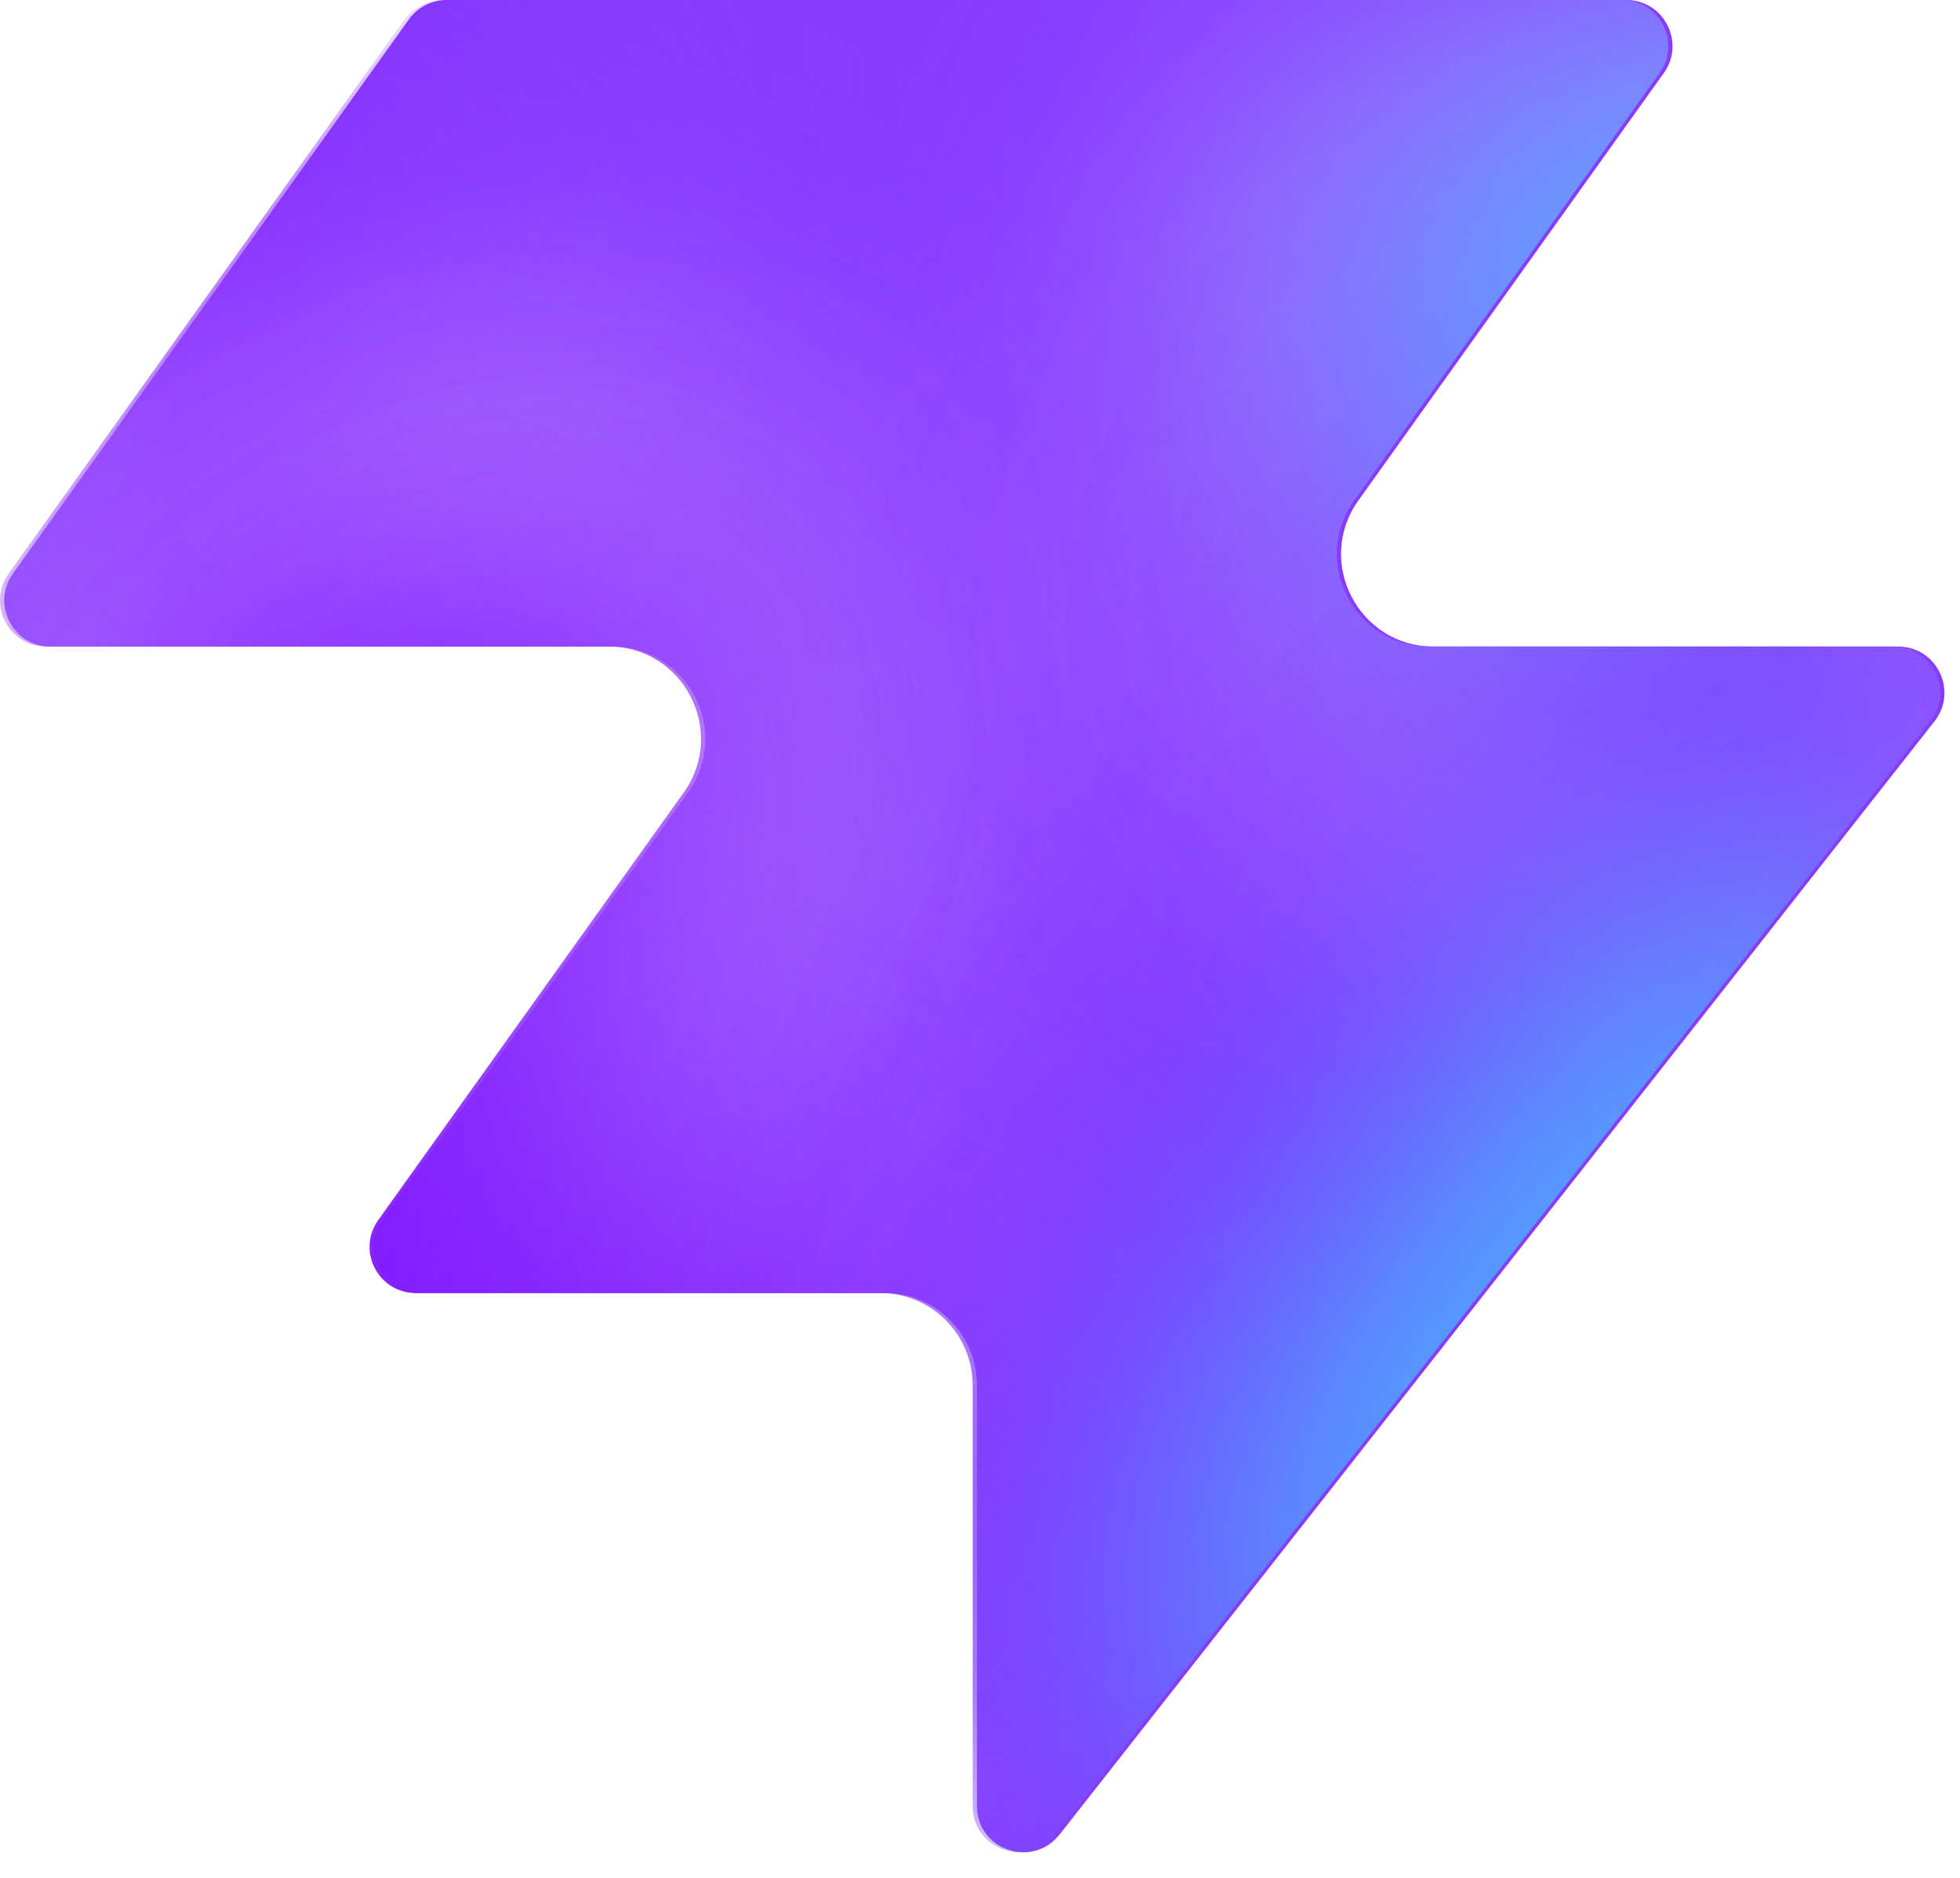
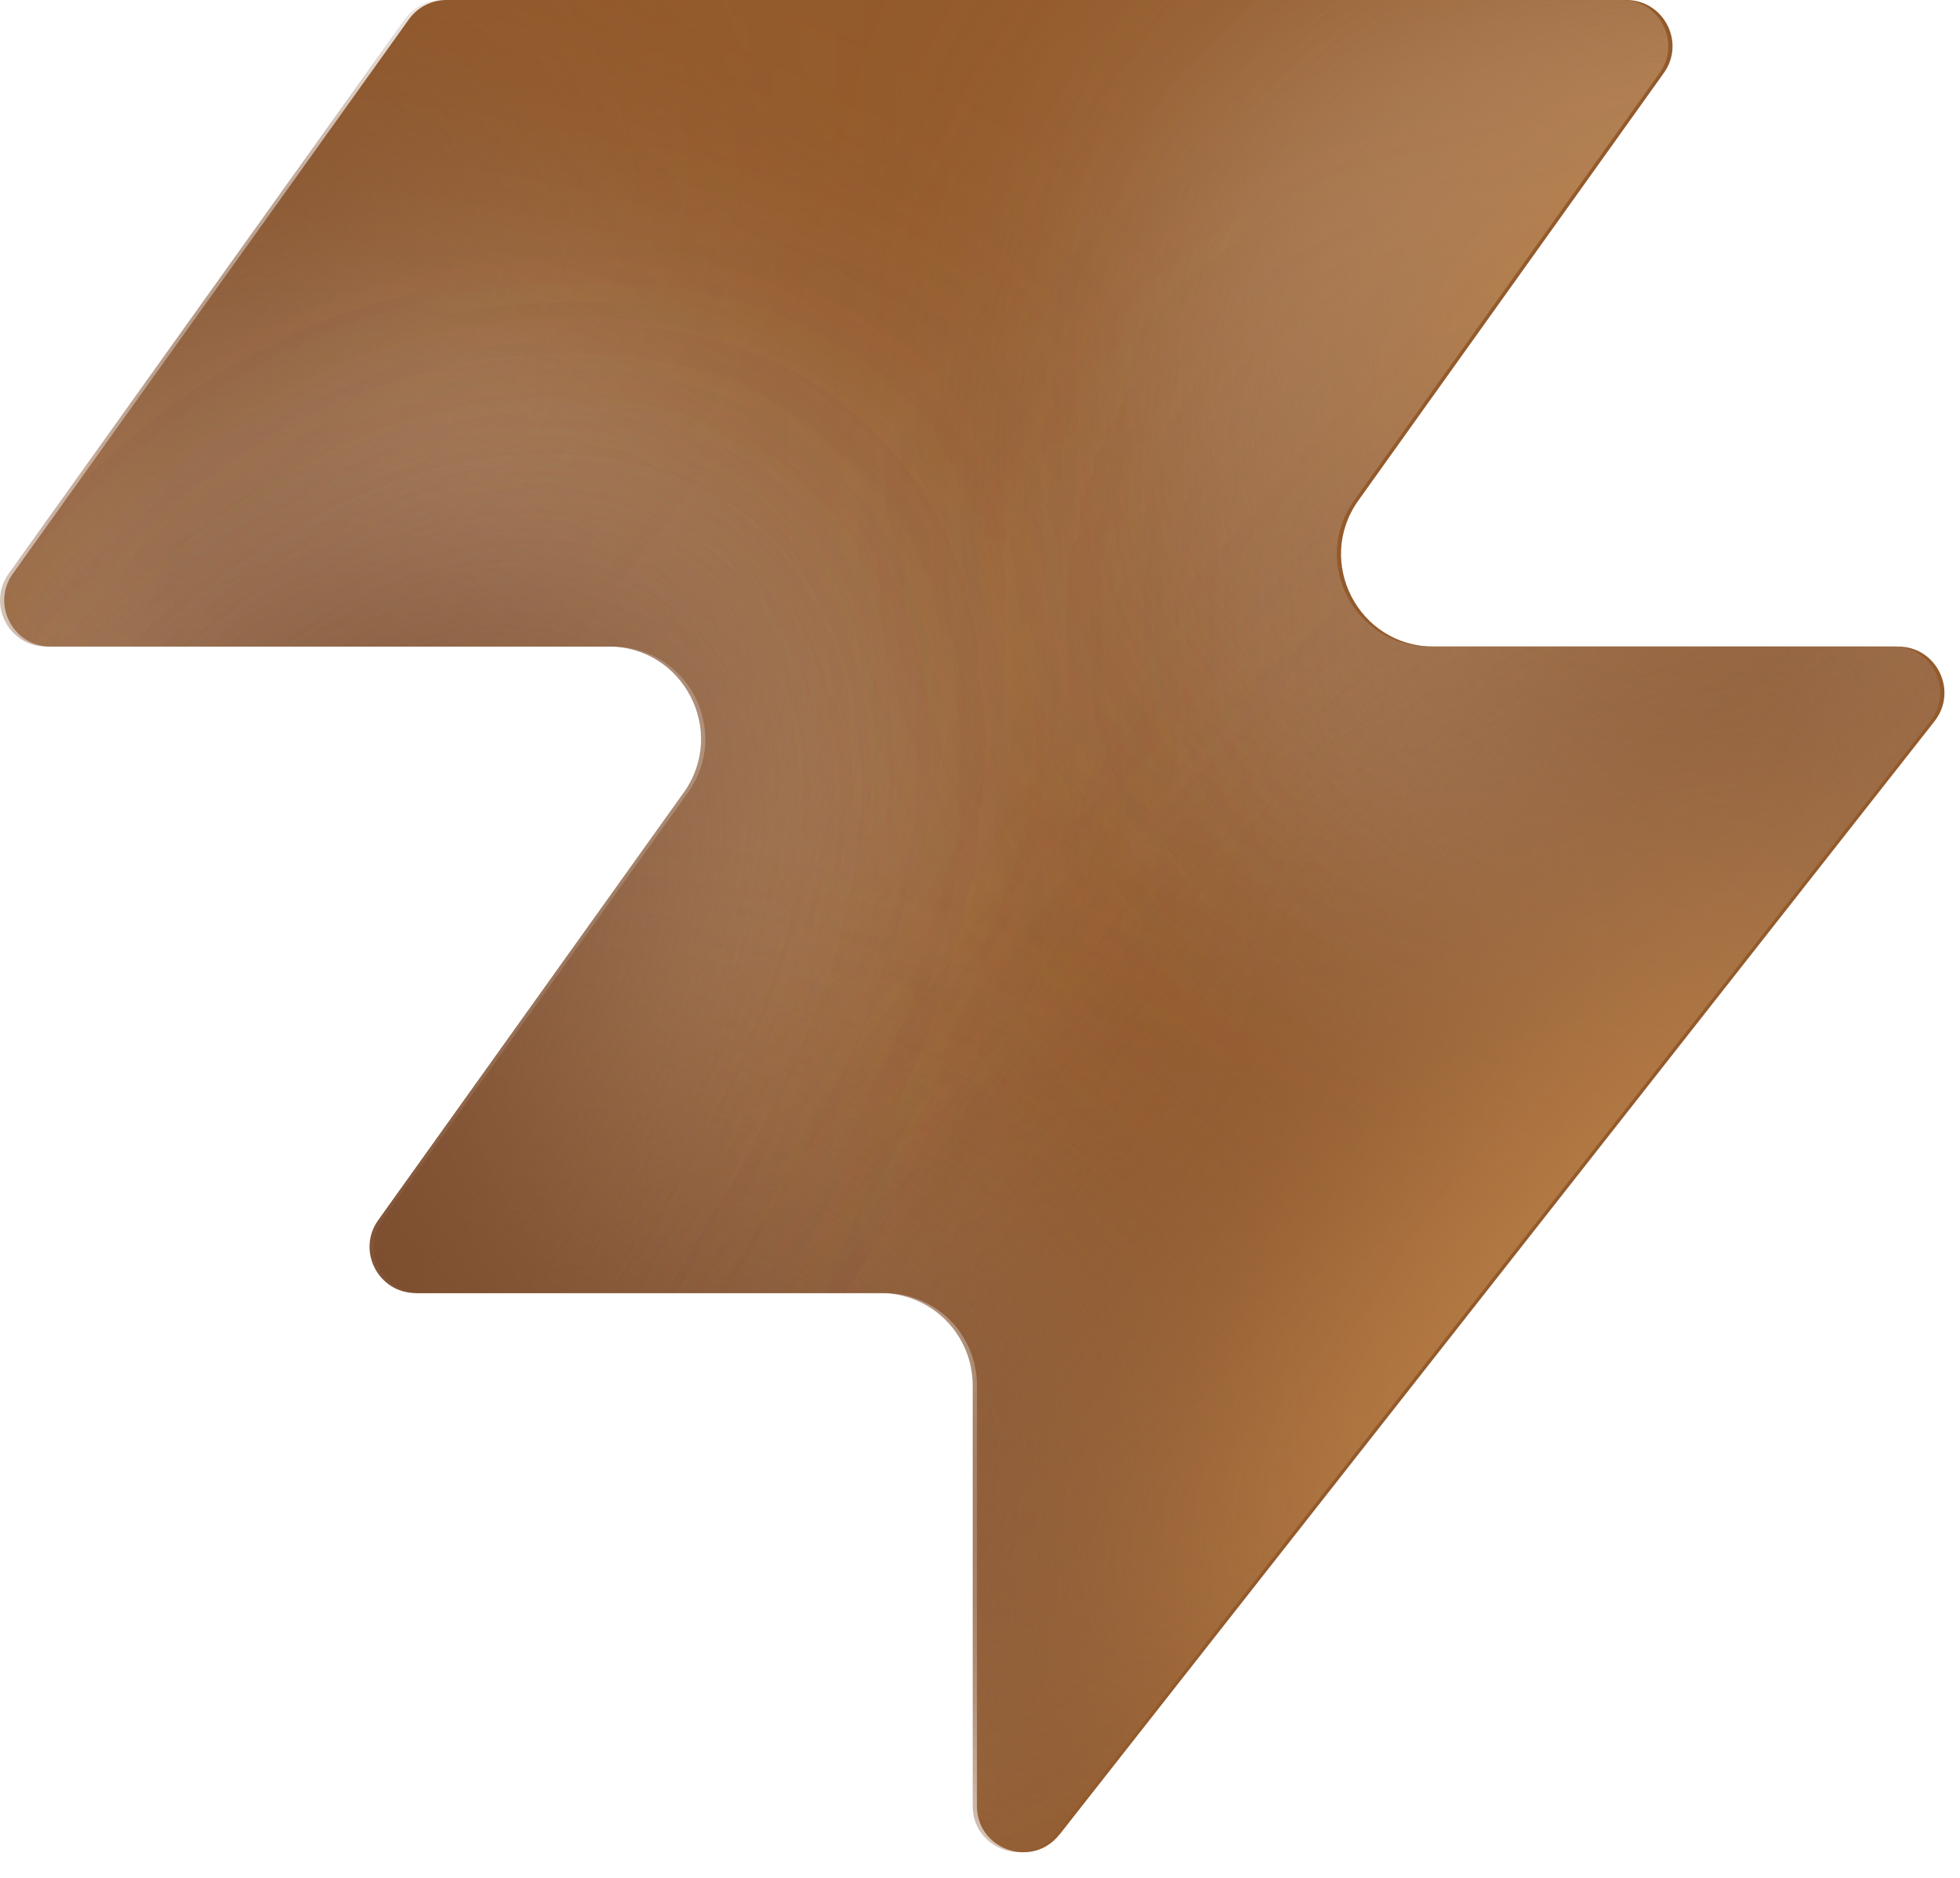
<svg xmlns="http://www.w3.org/2000/svg" width="48" height="46" fill="none" viewBox="0 0 48 46">
-   <path fill="#863bff" d="M25.946 44.938c-.664.845-2.021.375-2.021-.698V33.937a2.26 2.26 0 0 0-2.262-2.262H10.287c-.92 0-1.456-1.04-.92-1.788l7.48-10.471c1.07-1.497 0-3.578-1.842-3.578H1.237c-.92 0-1.456-1.04-.92-1.788L10.013.474c.214-.297.556-.474.92-.474h28.894c.92 0 1.456 1.04.92 1.788l-7.48 10.471c-1.07 1.498 0 3.579 1.842 3.579h11.377c.943 0 1.473 1.088.89 1.83L25.947 44.94z" style="fill:#863bff;fill:color(display-p3 .525 .23 1);fill-opacity:1" />
+   <path fill="#935a2b" d="M25.946 44.938c-.664.845-2.021.375-2.021-.698V33.937a2.26 2.26 0 0 0-2.262-2.262H10.287c-.92 0-1.456-1.04-.92-1.788l7.48-10.471c1.07-1.497 0-3.578-1.842-3.578H1.237c-.92 0-1.456-1.04-.92-1.788L10.013.474c.214-.297.556-.474.92-.474h28.894c.92 0 1.456 1.04.92 1.788l-7.48 10.471c-1.07 1.498 0 3.579 1.842 3.579h11.377c.943 0 1.473 1.088.89 1.83L25.947 44.94z" style="fill:#935a2b;fill-opacity:1" />
  <mask id="a" width="48" height="46" x="0" y="0" maskUnits="userSpaceOnUse" style="mask-type:alpha">
    <path fill="#000" d="M25.842 44.938c-.664.844-2.021.375-2.021-.698V33.937a2.26 2.26 0 0 0-2.262-2.262H10.183c-.92 0-1.456-1.04-.92-1.788l7.48-10.471c1.07-1.498 0-3.579-1.842-3.579H1.133c-.92 0-1.456-1.04-.92-1.787L9.91.473c.214-.297.556-.474.92-.474h28.894c.92 0 1.456 1.04.92 1.788l-7.48 10.471c-1.07 1.498 0 3.578 1.842 3.578h11.377c.943 0 1.473 1.088.89 1.832L25.843 44.94z" style="fill:#000;fill-opacity:1" />
  </mask>
  <g mask="url(#a)">
    <g filter="url(#b)">
-       <ellipse cx="5.508" cy="14.704" fill="#ede6ff" rx="5.508" ry="14.704" style="fill:#ede6ff;fill:color(display-p3 .927 .903 1);fill-opacity:1" transform="matrix(.00324 1 1 -.00324 -4.47 31.516)" />
+       <ellipse cx="5.508" cy="14.704" fill="#f1e0cd" rx="5.508" ry="14.704" style="fill:#f1e0cd;fill-opacity:1" transform="matrix(.00324 1 1 -.00324 -4.47 31.516)" />
    </g>
    <g filter="url(#c)">
-       <ellipse cx="10.399" cy="29.851" fill="#ede6ff" rx="10.399" ry="29.851" style="fill:#ede6ff;fill:color(display-p3 .927 .903 1);fill-opacity:1" transform="matrix(.00324 1 1 -.00324 -39.328 7.883)" />
+       <ellipse cx="10.399" cy="29.851" fill="#f1e0cd" rx="10.399" ry="29.851" style="fill:#f1e0cd;fill-opacity:1" transform="matrix(.00324 1 1 -.00324 -39.328 7.883)" />
    </g>
    <g filter="url(#d)">
-       <ellipse cx="5.508" cy="30.487" fill="#7e14ff" rx="5.508" ry="30.487" style="fill:#7e14ff;fill:color(display-p3 .492 .077 1);fill-opacity:1" transform="rotate(89.814 -25.913 -14.639)scale(1 -1)" />
+       <ellipse cx="5.508" cy="30.487" fill="#784829" rx="5.508" ry="30.487" style="fill:#784829;fill-opacity:1" transform="rotate(89.814 -25.913 -14.639)scale(1 -1)" />
    </g>
    <g filter="url(#e)">
-       <ellipse cx="5.508" cy="30.599" fill="#7e14ff" rx="5.508" ry="30.599" style="fill:#7e14ff;fill:color(display-p3 .492 .077 1);fill-opacity:1" transform="rotate(89.814 -32.644 -3.334)scale(1 -1)" />
+       <ellipse cx="5.508" cy="30.599" fill="#784829" rx="5.508" ry="30.599" style="fill:#784829;fill-opacity:1" transform="rotate(89.814 -32.644 -3.334)scale(1 -1)" />
    </g>
    <g filter="url(#f)">
-       <ellipse cx="5.508" cy="30.599" fill="#7e14ff" rx="5.508" ry="30.599" style="fill:#7e14ff;fill:color(display-p3 .492 .077 1);fill-opacity:1" transform="matrix(.00324 1 1 -.00324 -34.34 30.47)" />
+       <ellipse cx="5.508" cy="30.599" fill="#784829" rx="5.508" ry="30.599" style="fill:#784829;fill-opacity:1" transform="matrix(.00324 1 1 -.00324 -34.34 30.47)" />
    </g>
    <g filter="url(#g)">
-       <ellipse cx="14.072" cy="22.078" fill="#ede6ff" rx="14.072" ry="22.078" style="fill:#ede6ff;fill:color(display-p3 .927 .903 1);fill-opacity:1" transform="rotate(93.35 24.506 48.493)scale(-1 1)" />
+       <ellipse cx="14.072" cy="22.078" fill="#f1e0cd" rx="14.072" ry="22.078" style="fill:#f1e0cd;fill-opacity:1" transform="rotate(93.35 24.506 48.493)scale(-1 1)" />
    </g>
    <g filter="url(#h)">
-       <ellipse cx="3.47" cy="21.501" fill="#7e14ff" rx="3.47" ry="21.501" style="fill:#7e14ff;fill:color(display-p3 .492 .077 1);fill-opacity:1" transform="rotate(89.009 28.708 47.59)scale(-1 1)" />
+       <ellipse cx="3.47" cy="21.501" fill="#784829" rx="3.47" ry="21.501" style="fill:#784829;fill-opacity:1" transform="rotate(89.009 28.708 47.59)scale(-1 1)" />
    </g>
    <g filter="url(#i)">
-       <ellipse cx="3.47" cy="21.501" fill="#7e14ff" rx="3.47" ry="21.501" style="fill:#7e14ff;fill:color(display-p3 .492 .077 1);fill-opacity:1" transform="rotate(89.009 28.708 47.59)scale(-1 1)" />
+       <ellipse cx="3.47" cy="21.501" fill="#784829" rx="3.47" ry="21.501" style="fill:#784829;fill-opacity:1" transform="rotate(89.009 28.708 47.59)scale(-1 1)" />
    </g>
    <g filter="url(#j)">
-       <ellipse cx=".387" cy="8.972" fill="#7e14ff" rx="4.407" ry="29.108" style="fill:#7e14ff;fill:color(display-p3 .492 .077 1);fill-opacity:1" transform="rotate(39.51 .387 8.972)" />
+       <ellipse cx=".387" cy="8.972" fill="#784829" rx="4.407" ry="29.108" style="fill:#784829;fill-opacity:1" transform="rotate(39.51 .387 8.972)" />
    </g>
    <g filter="url(#k)">
-       <ellipse cx="47.523" cy="-6.092" fill="#7e14ff" rx="4.407" ry="29.108" style="fill:#7e14ff;fill:color(display-p3 .492 .077 1);fill-opacity:1" transform="rotate(37.892 47.523 -6.092)" />
+       <ellipse cx="47.523" cy="-6.092" fill="#784829" rx="4.407" ry="29.108" style="fill:#784829;fill-opacity:1" transform="rotate(37.892 47.523 -6.092)" />
    </g>
    <g filter="url(#l)">
-       <ellipse cx="41.412" cy="6.333" fill="#47bfff" rx="5.971" ry="9.665" style="fill:#47bfff;fill:color(display-p3 .28 .748 1);fill-opacity:1" transform="rotate(37.892 41.412 6.333)" />
+       <ellipse cx="41.412" cy="6.333" fill="#c1854a" rx="5.971" ry="9.665" style="fill:#c1854a;fill-opacity:1" transform="rotate(37.892 41.412 6.333)" />
    </g>
    <g filter="url(#m)">
-       <ellipse cx="-1.879" cy="38.332" fill="#7e14ff" rx="4.407" ry="29.108" style="fill:#7e14ff;fill:color(display-p3 .492 .077 1);fill-opacity:1" transform="rotate(37.892 -1.88 38.332)" />
+       <ellipse cx="-1.879" cy="38.332" fill="#784829" rx="4.407" ry="29.108" style="fill:#784829;fill-opacity:1" transform="rotate(37.892 -1.88 38.332)" />
    </g>
    <g filter="url(#n)">
-       <ellipse cx="-1.879" cy="38.332" fill="#7e14ff" rx="4.407" ry="29.108" style="fill:#7e14ff;fill:color(display-p3 .492 .077 1);fill-opacity:1" transform="rotate(37.892 -1.88 38.332)" />
+       <ellipse cx="-1.879" cy="38.332" fill="#784829" rx="4.407" ry="29.108" style="fill:#784829;fill-opacity:1" transform="rotate(37.892 -1.88 38.332)" />
    </g>
    <g filter="url(#o)">
-       <ellipse cx="35.651" cy="29.907" fill="#7e14ff" rx="4.407" ry="29.108" style="fill:#7e14ff;fill:color(display-p3 .492 .077 1);fill-opacity:1" transform="rotate(37.892 35.651 29.907)" />
+       <ellipse cx="35.651" cy="29.907" fill="#784829" rx="4.407" ry="29.108" style="fill:#784829;fill-opacity:1" transform="rotate(37.892 35.651 29.907)" />
    </g>
    <g filter="url(#p)">
-       <ellipse cx="38.418" cy="32.4" fill="#47bfff" rx="5.971" ry="15.297" style="fill:#47bfff;fill:color(display-p3 .28 .748 1);fill-opacity:1" transform="rotate(37.892 38.418 32.4)" />
+       <ellipse cx="38.418" cy="32.4" fill="#c1854a" rx="5.971" ry="15.297" style="fill:#c1854a;fill-opacity:1" transform="rotate(37.892 38.418 32.4)" />
    </g>
  </g>
  <defs>
    <filter id="b" width="60.045" height="41.654" x="-19.77" y="16.149" color-interpolation-filters="sRGB" filterUnits="userSpaceOnUse">
      <feFlood flood-opacity="0" result="BackgroundImageFix" />
      <feBlend in="SourceGraphic" in2="BackgroundImageFix" result="shape" />
      <feGaussianBlur result="effect1_foregroundBlur_2002_17158" stdDeviation="7.659" />
    </filter>
    <filter id="c" width="90.34" height="51.437" x="-54.613" y="-7.533" color-interpolation-filters="sRGB" filterUnits="userSpaceOnUse">
      <feFlood flood-opacity="0" result="BackgroundImageFix" />
      <feBlend in="SourceGraphic" in2="BackgroundImageFix" result="shape" />
      <feGaussianBlur result="effect1_foregroundBlur_2002_17158" stdDeviation="7.659" />
    </filter>
    <filter id="d" width="79.355" height="29.4" x="-49.64" y="2.03" color-interpolation-filters="sRGB" filterUnits="userSpaceOnUse">
      <feFlood flood-opacity="0" result="BackgroundImageFix" />
      <feBlend in="SourceGraphic" in2="BackgroundImageFix" result="shape" />
      <feGaussianBlur result="effect1_foregroundBlur_2002_17158" stdDeviation="4.596" />
    </filter>
    <filter id="e" width="79.579" height="29.4" x="-45.045" y="20.029" color-interpolation-filters="sRGB" filterUnits="userSpaceOnUse">
      <feFlood flood-opacity="0" result="BackgroundImageFix" />
      <feBlend in="SourceGraphic" in2="BackgroundImageFix" result="shape" />
      <feGaussianBlur result="effect1_foregroundBlur_2002_17158" stdDeviation="4.596" />
    </filter>
    <filter id="f" width="79.579" height="29.4" x="-43.513" y="21.178" color-interpolation-filters="sRGB" filterUnits="userSpaceOnUse">
      <feFlood flood-opacity="0" result="BackgroundImageFix" />
      <feBlend in="SourceGraphic" in2="BackgroundImageFix" result="shape" />
      <feGaussianBlur result="effect1_foregroundBlur_2002_17158" stdDeviation="4.596" />
    </filter>
    <filter id="g" width="74.749" height="58.852" x="15.756" y="-17.901" color-interpolation-filters="sRGB" filterUnits="userSpaceOnUse">
      <feFlood flood-opacity="0" result="BackgroundImageFix" />
      <feBlend in="SourceGraphic" in2="BackgroundImageFix" result="shape" />
      <feGaussianBlur result="effect1_foregroundBlur_2002_17158" stdDeviation="7.659" />
    </filter>
    <filter id="h" width="61.377" height="25.362" x="23.548" y="2.284" color-interpolation-filters="sRGB" filterUnits="userSpaceOnUse">
      <feFlood flood-opacity="0" result="BackgroundImageFix" />
      <feBlend in="SourceGraphic" in2="BackgroundImageFix" result="shape" />
      <feGaussianBlur result="effect1_foregroundBlur_2002_17158" stdDeviation="4.596" />
    </filter>
    <filter id="i" width="61.377" height="25.362" x="23.548" y="2.284" color-interpolation-filters="sRGB" filterUnits="userSpaceOnUse">
      <feFlood flood-opacity="0" result="BackgroundImageFix" />
      <feBlend in="SourceGraphic" in2="BackgroundImageFix" result="shape" />
      <feGaussianBlur result="effect1_foregroundBlur_2002_17158" stdDeviation="4.596" />
    </filter>
    <filter id="j" width="56.045" height="63.649" x="-27.636" y="-22.853" color-interpolation-filters="sRGB" filterUnits="userSpaceOnUse">
      <feFlood flood-opacity="0" result="BackgroundImageFix" />
      <feBlend in="SourceGraphic" in2="BackgroundImageFix" result="shape" />
      <feGaussianBlur result="effect1_foregroundBlur_2002_17158" stdDeviation="4.596" />
    </filter>
    <filter id="k" width="54.814" height="64.646" x="20.116" y="-38.415" color-interpolation-filters="sRGB" filterUnits="userSpaceOnUse">
      <feFlood flood-opacity="0" result="BackgroundImageFix" />
      <feBlend in="SourceGraphic" in2="BackgroundImageFix" result="shape" />
      <feGaussianBlur result="effect1_foregroundBlur_2002_17158" stdDeviation="4.596" />
    </filter>
    <filter id="l" width="33.541" height="35.313" x="24.641" y="-11.323" color-interpolation-filters="sRGB" filterUnits="userSpaceOnUse">
      <feFlood flood-opacity="0" result="BackgroundImageFix" />
      <feBlend in="SourceGraphic" in2="BackgroundImageFix" result="shape" />
      <feGaussianBlur result="effect1_foregroundBlur_2002_17158" stdDeviation="4.596" />
    </filter>
    <filter id="m" width="54.814" height="64.646" x="-29.286" y="6.009" color-interpolation-filters="sRGB" filterUnits="userSpaceOnUse">
      <feFlood flood-opacity="0" result="BackgroundImageFix" />
      <feBlend in="SourceGraphic" in2="BackgroundImageFix" result="shape" />
      <feGaussianBlur result="effect1_foregroundBlur_2002_17158" stdDeviation="4.596" />
    </filter>
    <filter id="n" width="54.814" height="64.646" x="-29.286" y="6.009" color-interpolation-filters="sRGB" filterUnits="userSpaceOnUse">
      <feFlood flood-opacity="0" result="BackgroundImageFix" />
      <feBlend in="SourceGraphic" in2="BackgroundImageFix" result="shape" />
      <feGaussianBlur result="effect1_foregroundBlur_2002_17158" stdDeviation="4.596" />
    </filter>
    <filter id="o" width="54.814" height="64.646" x="8.244" y="-2.416" color-interpolation-filters="sRGB" filterUnits="userSpaceOnUse">
      <feFlood flood-opacity="0" result="BackgroundImageFix" />
      <feBlend in="SourceGraphic" in2="BackgroundImageFix" result="shape" />
      <feGaussianBlur result="effect1_foregroundBlur_2002_17158" stdDeviation="4.596" />
    </filter>
    <filter id="p" width="39.409" height="43.623" x="18.713" y="10.588" color-interpolation-filters="sRGB" filterUnits="userSpaceOnUse">
      <feFlood flood-opacity="0" result="BackgroundImageFix" />
      <feBlend in="SourceGraphic" in2="BackgroundImageFix" result="shape" />
      <feGaussianBlur result="effect1_foregroundBlur_2002_17158" stdDeviation="4.596" />
    </filter>
  </defs>
</svg>
